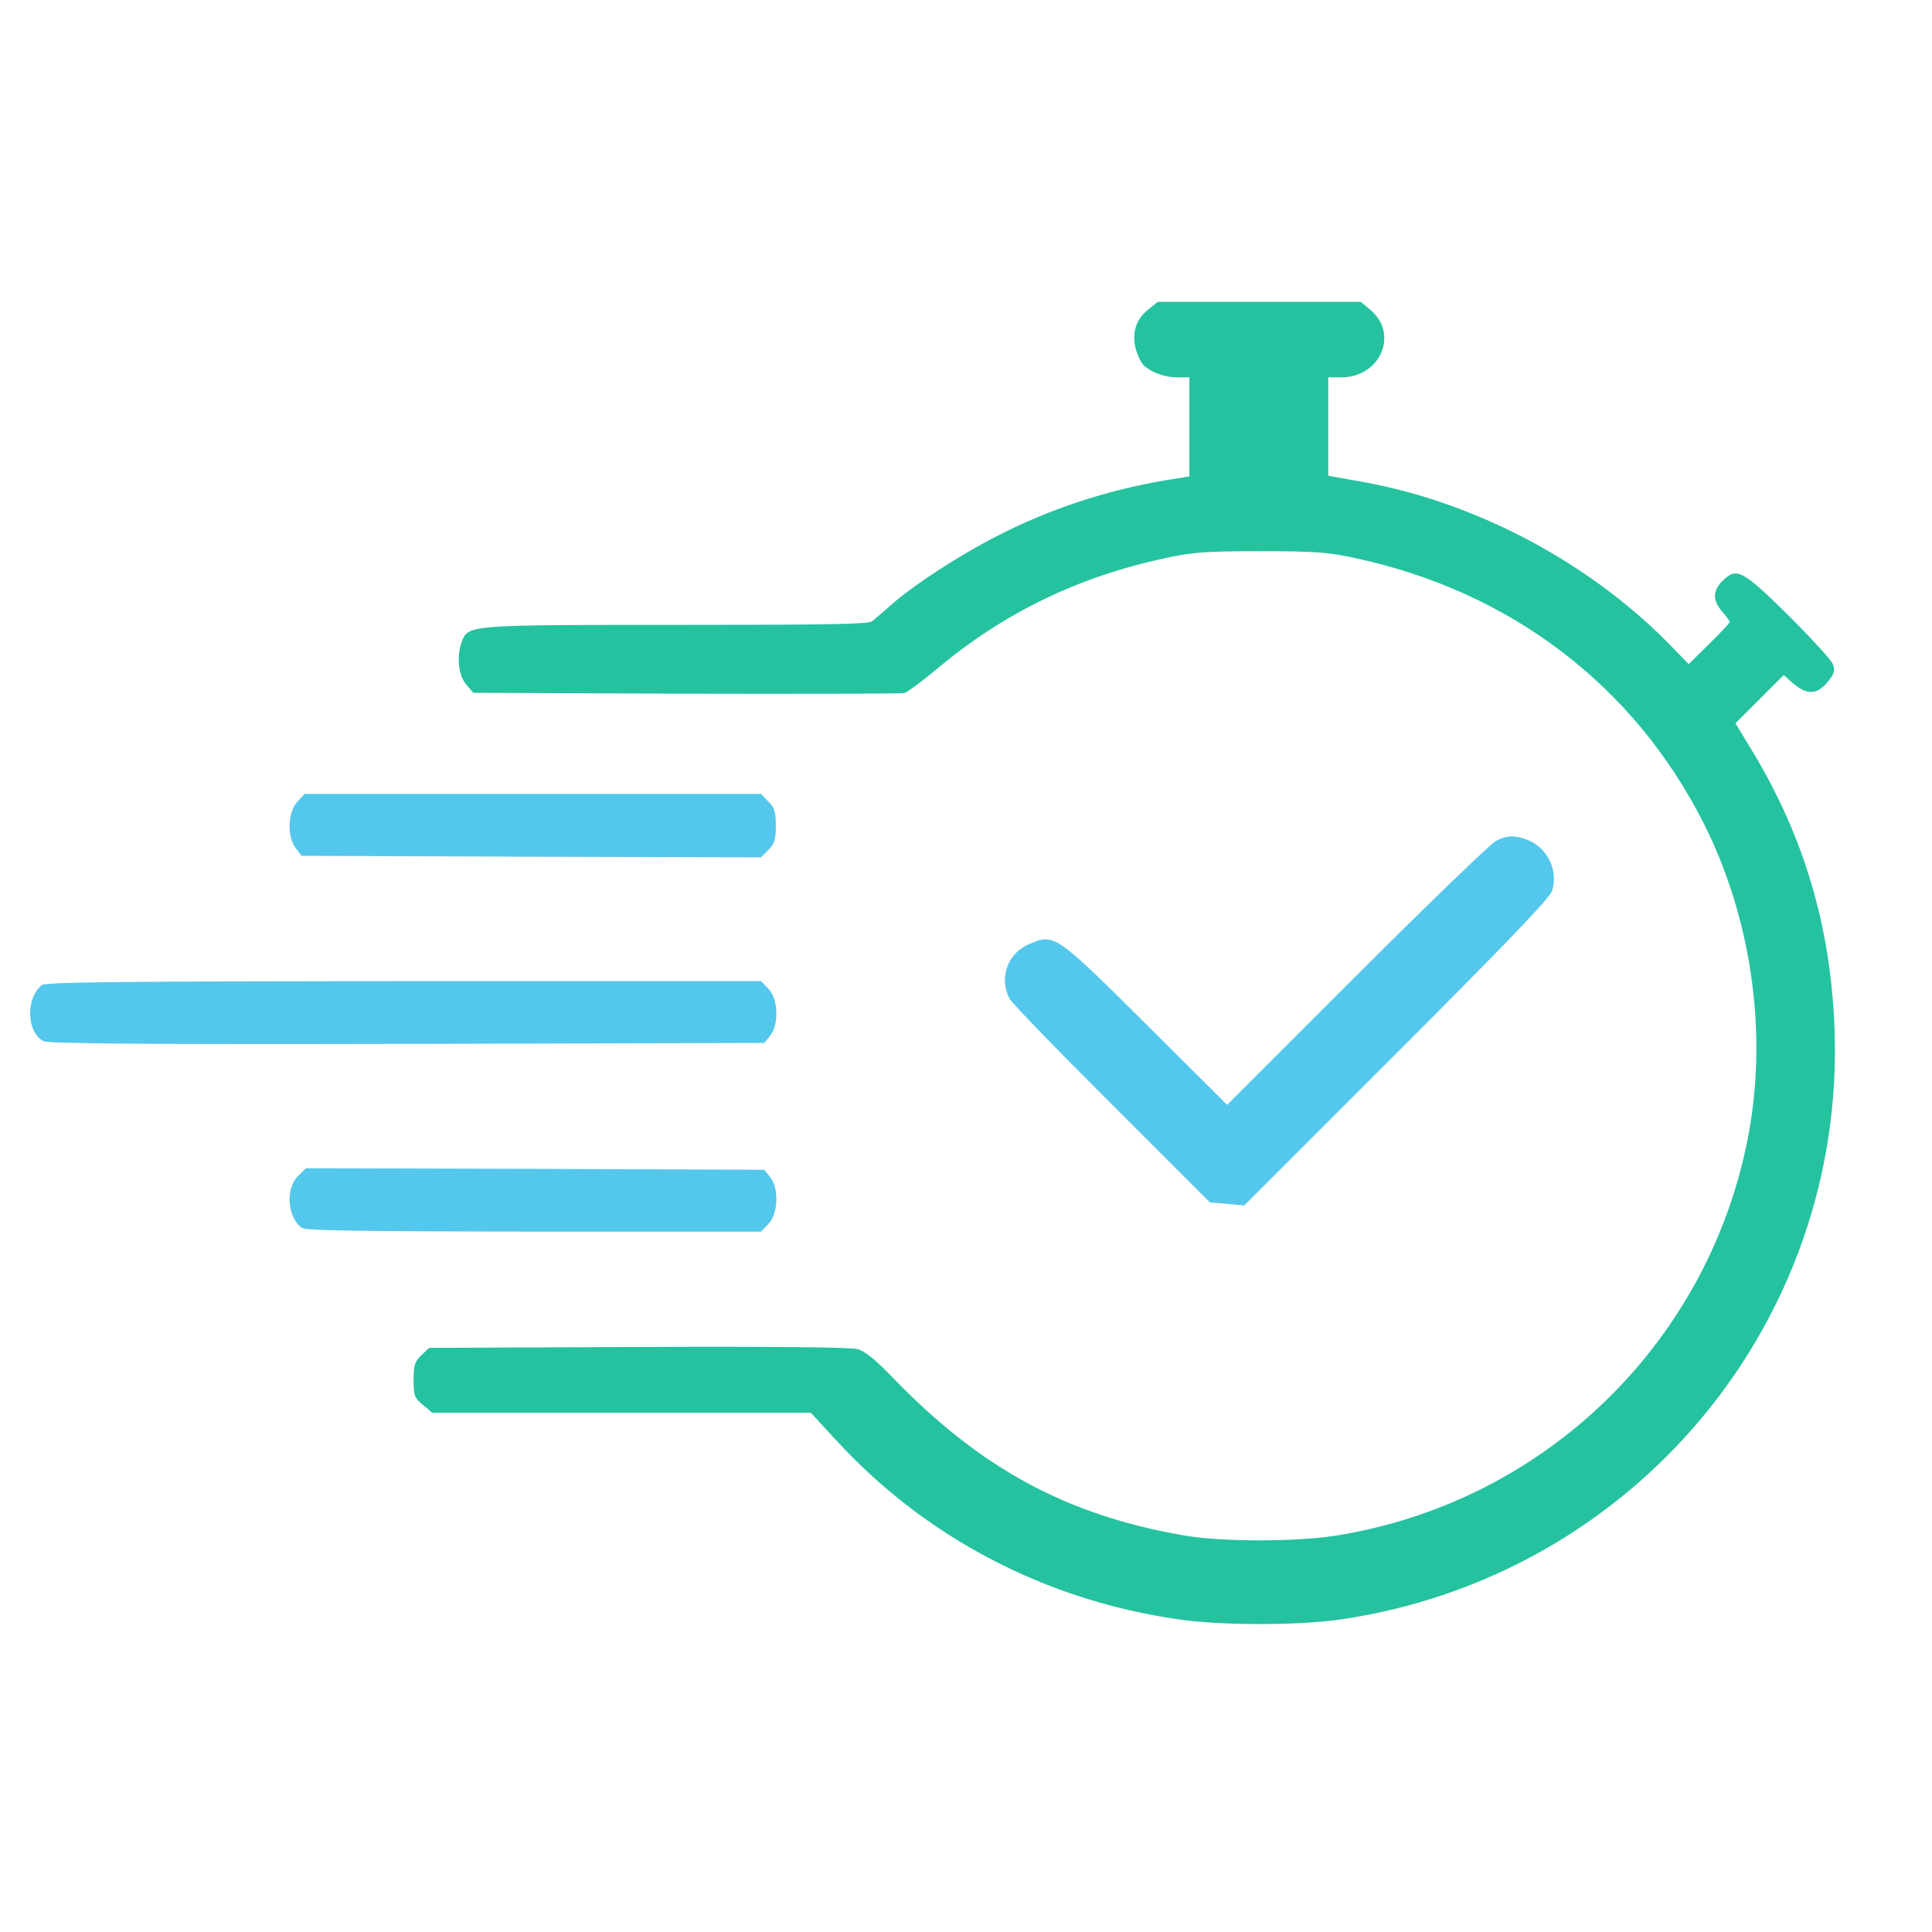
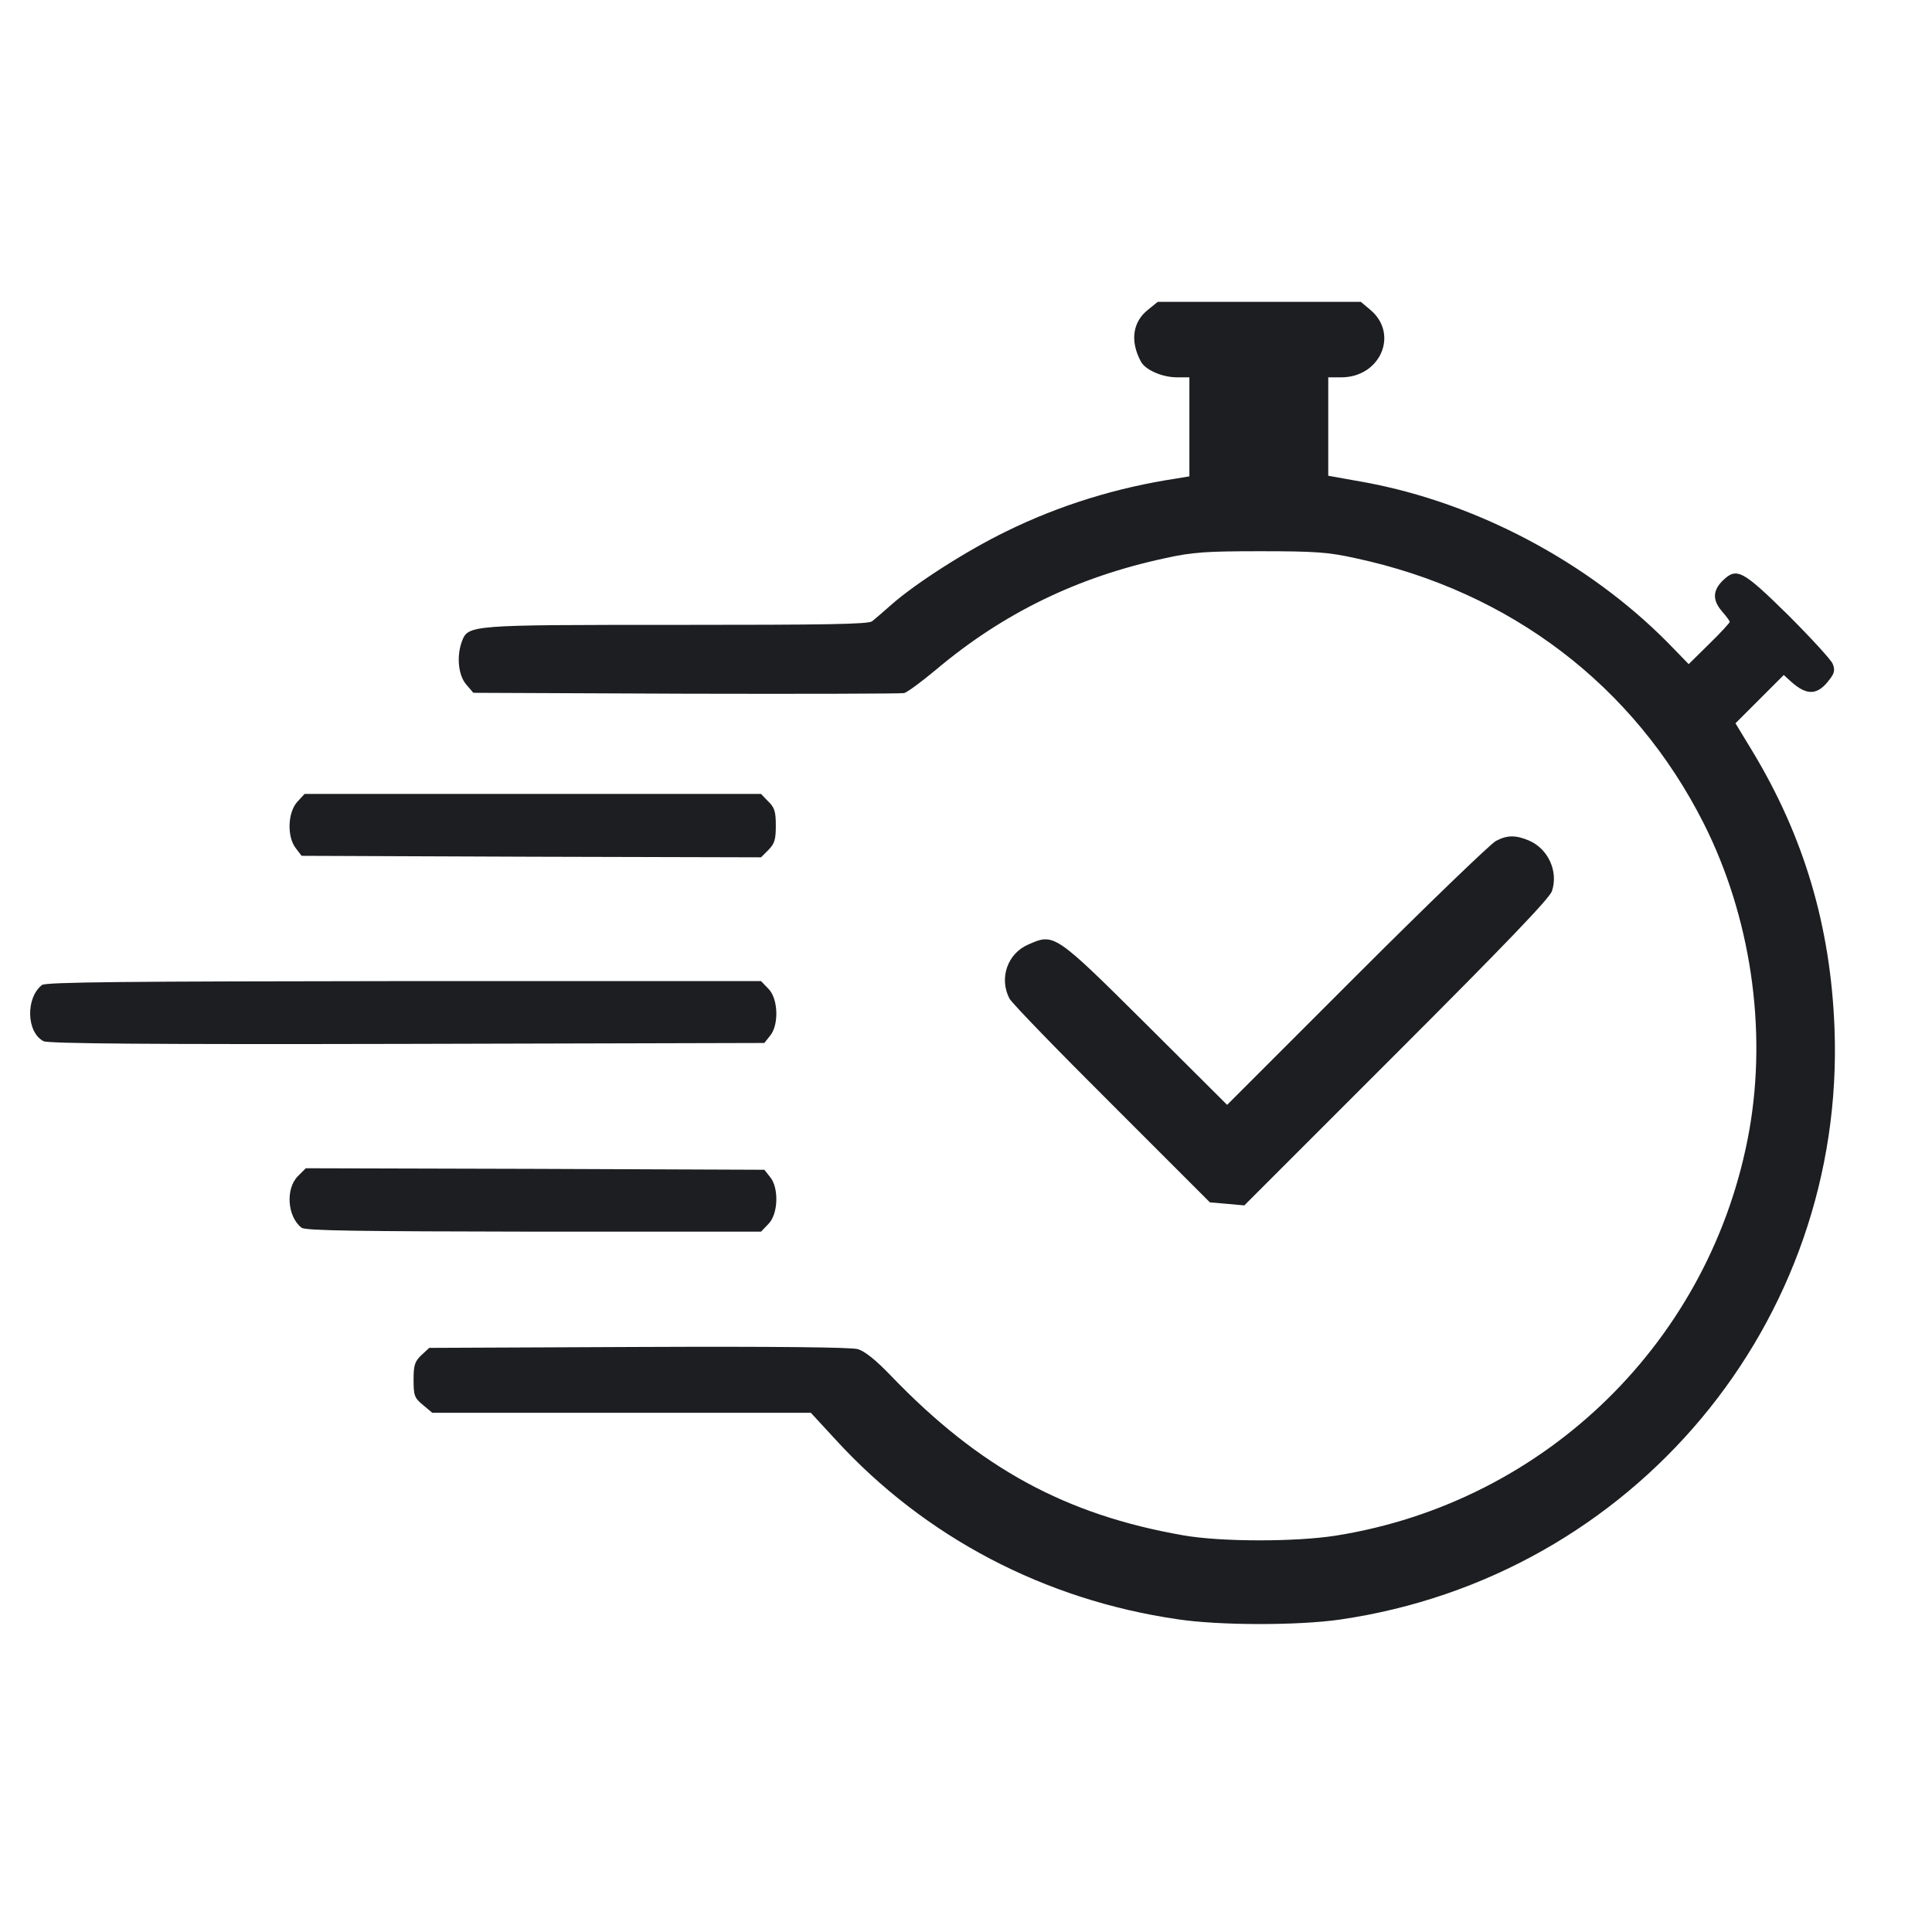
<svg xmlns="http://www.w3.org/2000/svg" version="1.0" width="640pt" height="640pt" viewBox="0 0 640 640" preserveAspectRatio="xMidYMid meet">
  <g transform="translate(0,640) scale(0.1,-0.1)" fill="#000000" stroke="none">
-     <path fill="#25C2A0" d="M3803 5374 c-51 -40 -60 -104 -24 -171 14 -28 71 -53 120 -53 l41 0 0 -164 0 -164 -42 -7 c-199 -30 -389 -89 -564 -175 -130 -63 -299 -171 -380 -242 -27 -24 -56 -49 -65 -56 -13 -10 -154 -12 -648 -12 -688 0 -690 0 -711 -55 -18 -49 -12 -111 14 -142 l24 -28 704 -3 c386 -1 712 0 723 2 11 3 58 38 105 77 223 188 470 308 760 370 90 20 135 23 315 23 180 0 225 -3 315 -23 514 -110 924 -423 1154 -879 155 -308 210 -678 151 -1015 -123 -694 -672 -1233 -1370 -1344 -134 -21 -380 -21 -505 1 -390 68 -675 223 -969 529 -50 52 -86 81 -110 88 -24 6 -271 9 -728 7 l-691 -3 -26 -24 c-22 -21 -26 -33 -26 -82 0 -52 3 -60 31 -83 l31 -26 627 0 627 0 83 -90 c295 -322 691 -530 1132 -594 138 -21 399 -21 538 -1 971 141 1676 984 1638 1960 -13 337 -101 633 -271 915 l-57 94 80 80 80 80 23 -21 c54 -49 90 -47 130 8 15 19 17 31 9 50 -5 13 -72 86 -148 162 -153 150 -170 159 -218 112 -32 -33 -32 -64 0 -101 14 -16 25 -31 25 -34 0 -3 -30 -36 -68 -73 l-68 -67 -69 71 c-264 267 -634 463 -1002 531 l-123 22 0 163 0 163 43 0 c130 0 192 144 96 224 l-31 26 -336 0 -337 0 -32 -26z" />
-     <path fill="#54C7EC" d="M985 3744 c-32 -35 -35 -116 -5 -154 l19 -25 761 -3 761 -2 24 24 c21 21 25 35 25 81 0 46 -4 60 -25 80 l-24 25 -756 0 -756 0 -24 -26z" />
-     <path fill="#54C7EC" d="M4955 3614 c-16 -8 -224 -208 -460 -444 l-430 -430 -270 269 c-302 300 -303 300 -389 262 -69 -30 -97 -112 -62 -179 8 -15 161 -173 340 -351 l324 -324 57 -5 57 -5 504 504 c359 359 507 513 515 537 22 66 -13 141 -77 168 -43 18 -72 18 -109 -2z" />
-     <path fill="#54C7EC" d="M139 3137 c-54 -42 -52 -156 5 -186 15 -8 338 -11 1204 -9 l1184 3 19 24 c30 36 27 124 -6 156 l-24 25 -1183 0 c-914 -1 -1187 -3 -1199 -13z" />
-     <path fill="#54C7EC" d="M987 2504 c-42 -42 -35 -135 12 -171 12 -10 193 -12 769 -13 l753 0 24 25 c33 32 36 120 6 156 l-19 24 -760 3 -759 2 -26 -26z" />
+     <path fill="rgb(28, 30, 33)" d="M3803 5374 c-51 -40 -60 -104 -24 -171 14 -28 71 -53 120 -53 l41 0 0 -164 0 -164 -42 -7 c-199 -30 -389 -89 -564 -175 -130 -63 -299 -171 -380 -242 -27 -24 -56 -49 -65 -56 -13 -10 -154 -12 -648 -12 -688 0 -690 0 -711 -55 -18 -49 -12 -111 14 -142 l24 -28 704 -3 c386 -1 712 0 723 2 11 3 58 38 105 77 223 188 470 308 760 370 90 20 135 23 315 23 180 0 225 -3 315 -23 514 -110 924 -423 1154 -879 155 -308 210 -678 151 -1015 -123 -694 -672 -1233 -1370 -1344 -134 -21 -380 -21 -505 1 -390 68 -675 223 -969 529 -50 52 -86 81 -110 88 -24 6 -271 9 -728 7 l-691 -3 -26 -24 c-22 -21 -26 -33 -26 -82 0 -52 3 -60 31 -83 l31 -26 627 0 627 0 83 -90 c295 -322 691 -530 1132 -594 138 -21 399 -21 538 -1 971 141 1676 984 1638 1960 -13 337 -101 633 -271 915 l-57 94 80 80 80 80 23 -21 c54 -49 90 -47 130 8 15 19 17 31 9 50 -5 13 -72 86 -148 162 -153 150 -170 159 -218 112 -32 -33 -32 -64 0 -101 14 -16 25 -31 25 -34 0 -3 -30 -36 -68 -73 l-68 -67 -69 71 c-264 267 -634 463 -1002 531 l-123 22 0 163 0 163 43 0 c130 0 192 144 96 224 l-31 26 -336 0 -337 0 -32 -26z" />
+     <path fill="rgb(28, 30, 33)" d="M985 3744 c-32 -35 -35 -116 -5 -154 l19 -25 761 -3 761 -2 24 24 c21 21 25 35 25 81 0 46 -4 60 -25 80 l-24 25 -756 0 -756 0 -24 -26z" />
+     <path fill="rgb(28, 30, 33)" d="M4955 3614 c-16 -8 -224 -208 -460 -444 l-430 -430 -270 269 c-302 300 -303 300 -389 262 -69 -30 -97 -112 -62 -179 8 -15 161 -173 340 -351 l324 -324 57 -5 57 -5 504 504 c359 359 507 513 515 537 22 66 -13 141 -77 168 -43 18 -72 18 -109 -2z" />
+     <path fill="rgb(28, 30, 33)" d="M139 3137 c-54 -42 -52 -156 5 -186 15 -8 338 -11 1204 -9 l1184 3 19 24 c30 36 27 124 -6 156 l-24 25 -1183 0 c-914 -1 -1187 -3 -1199 -13z" />
+     <path fill="rgb(28, 30, 33)" d="M987 2504 c-42 -42 -35 -135 12 -171 12 -10 193 -12 769 -13 l753 0 24 25 c33 32 36 120 6 156 l-19 24 -760 3 -759 2 -26 -26z" />
  </g>
</svg>
